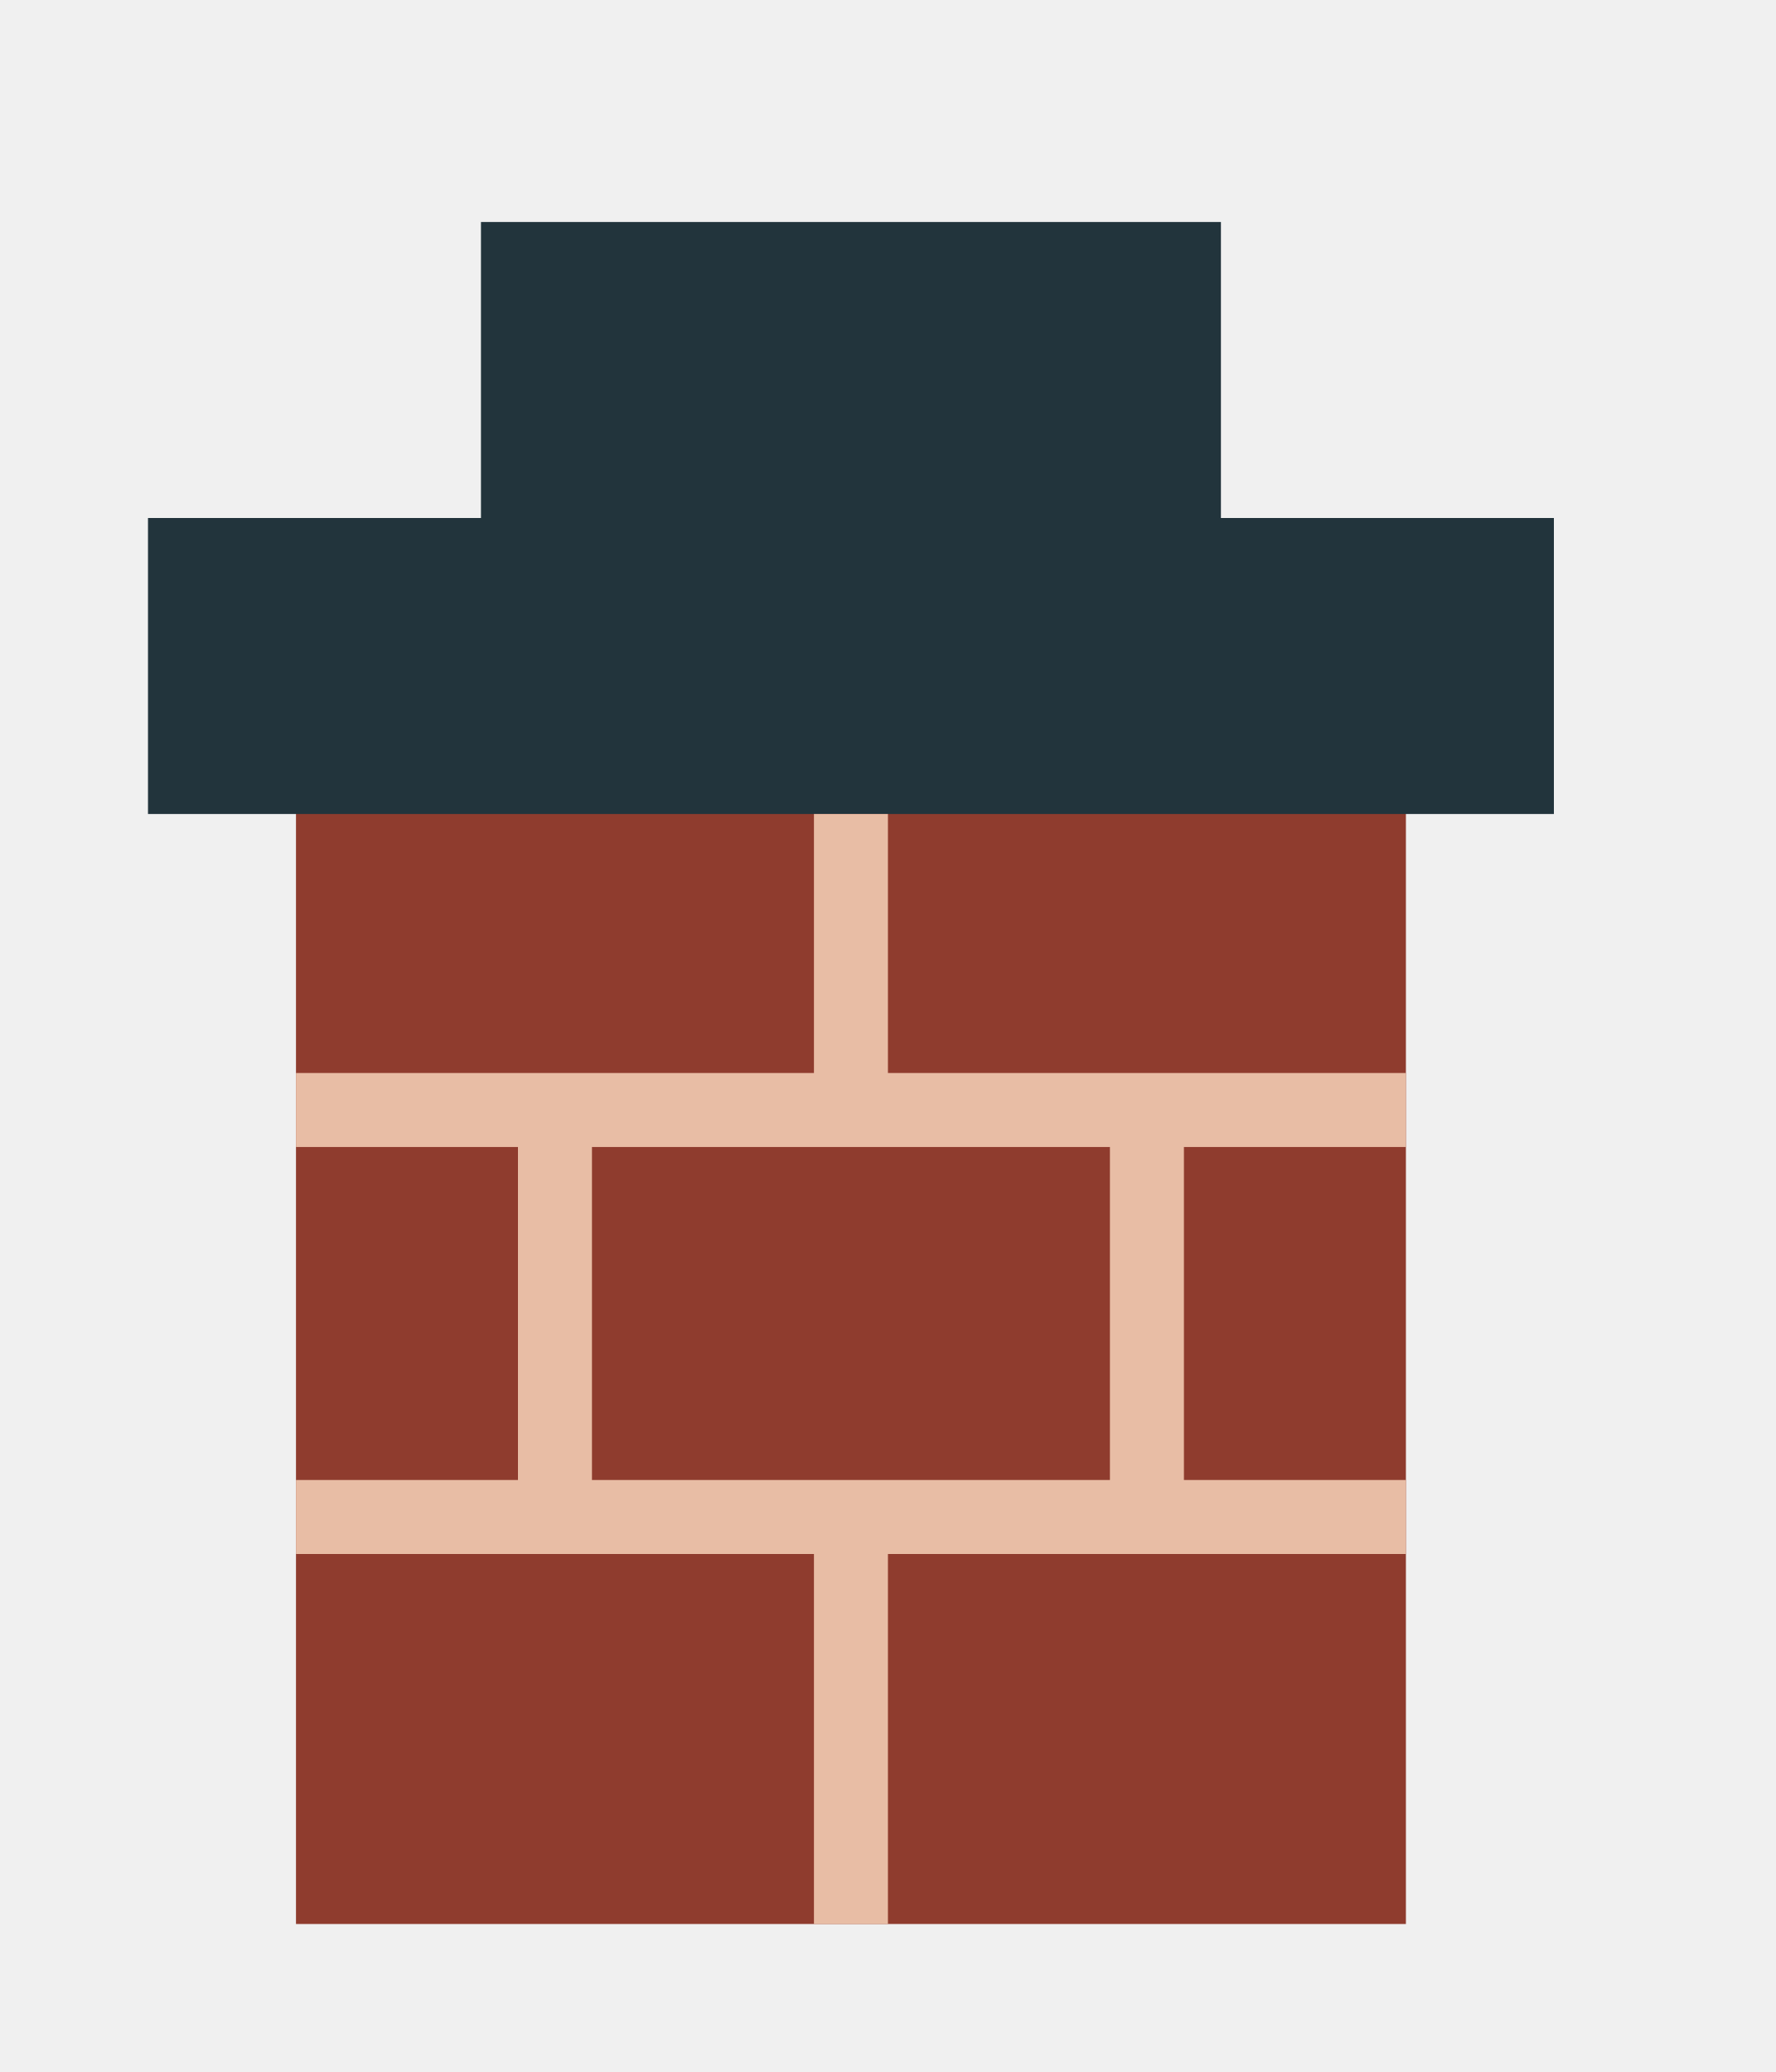
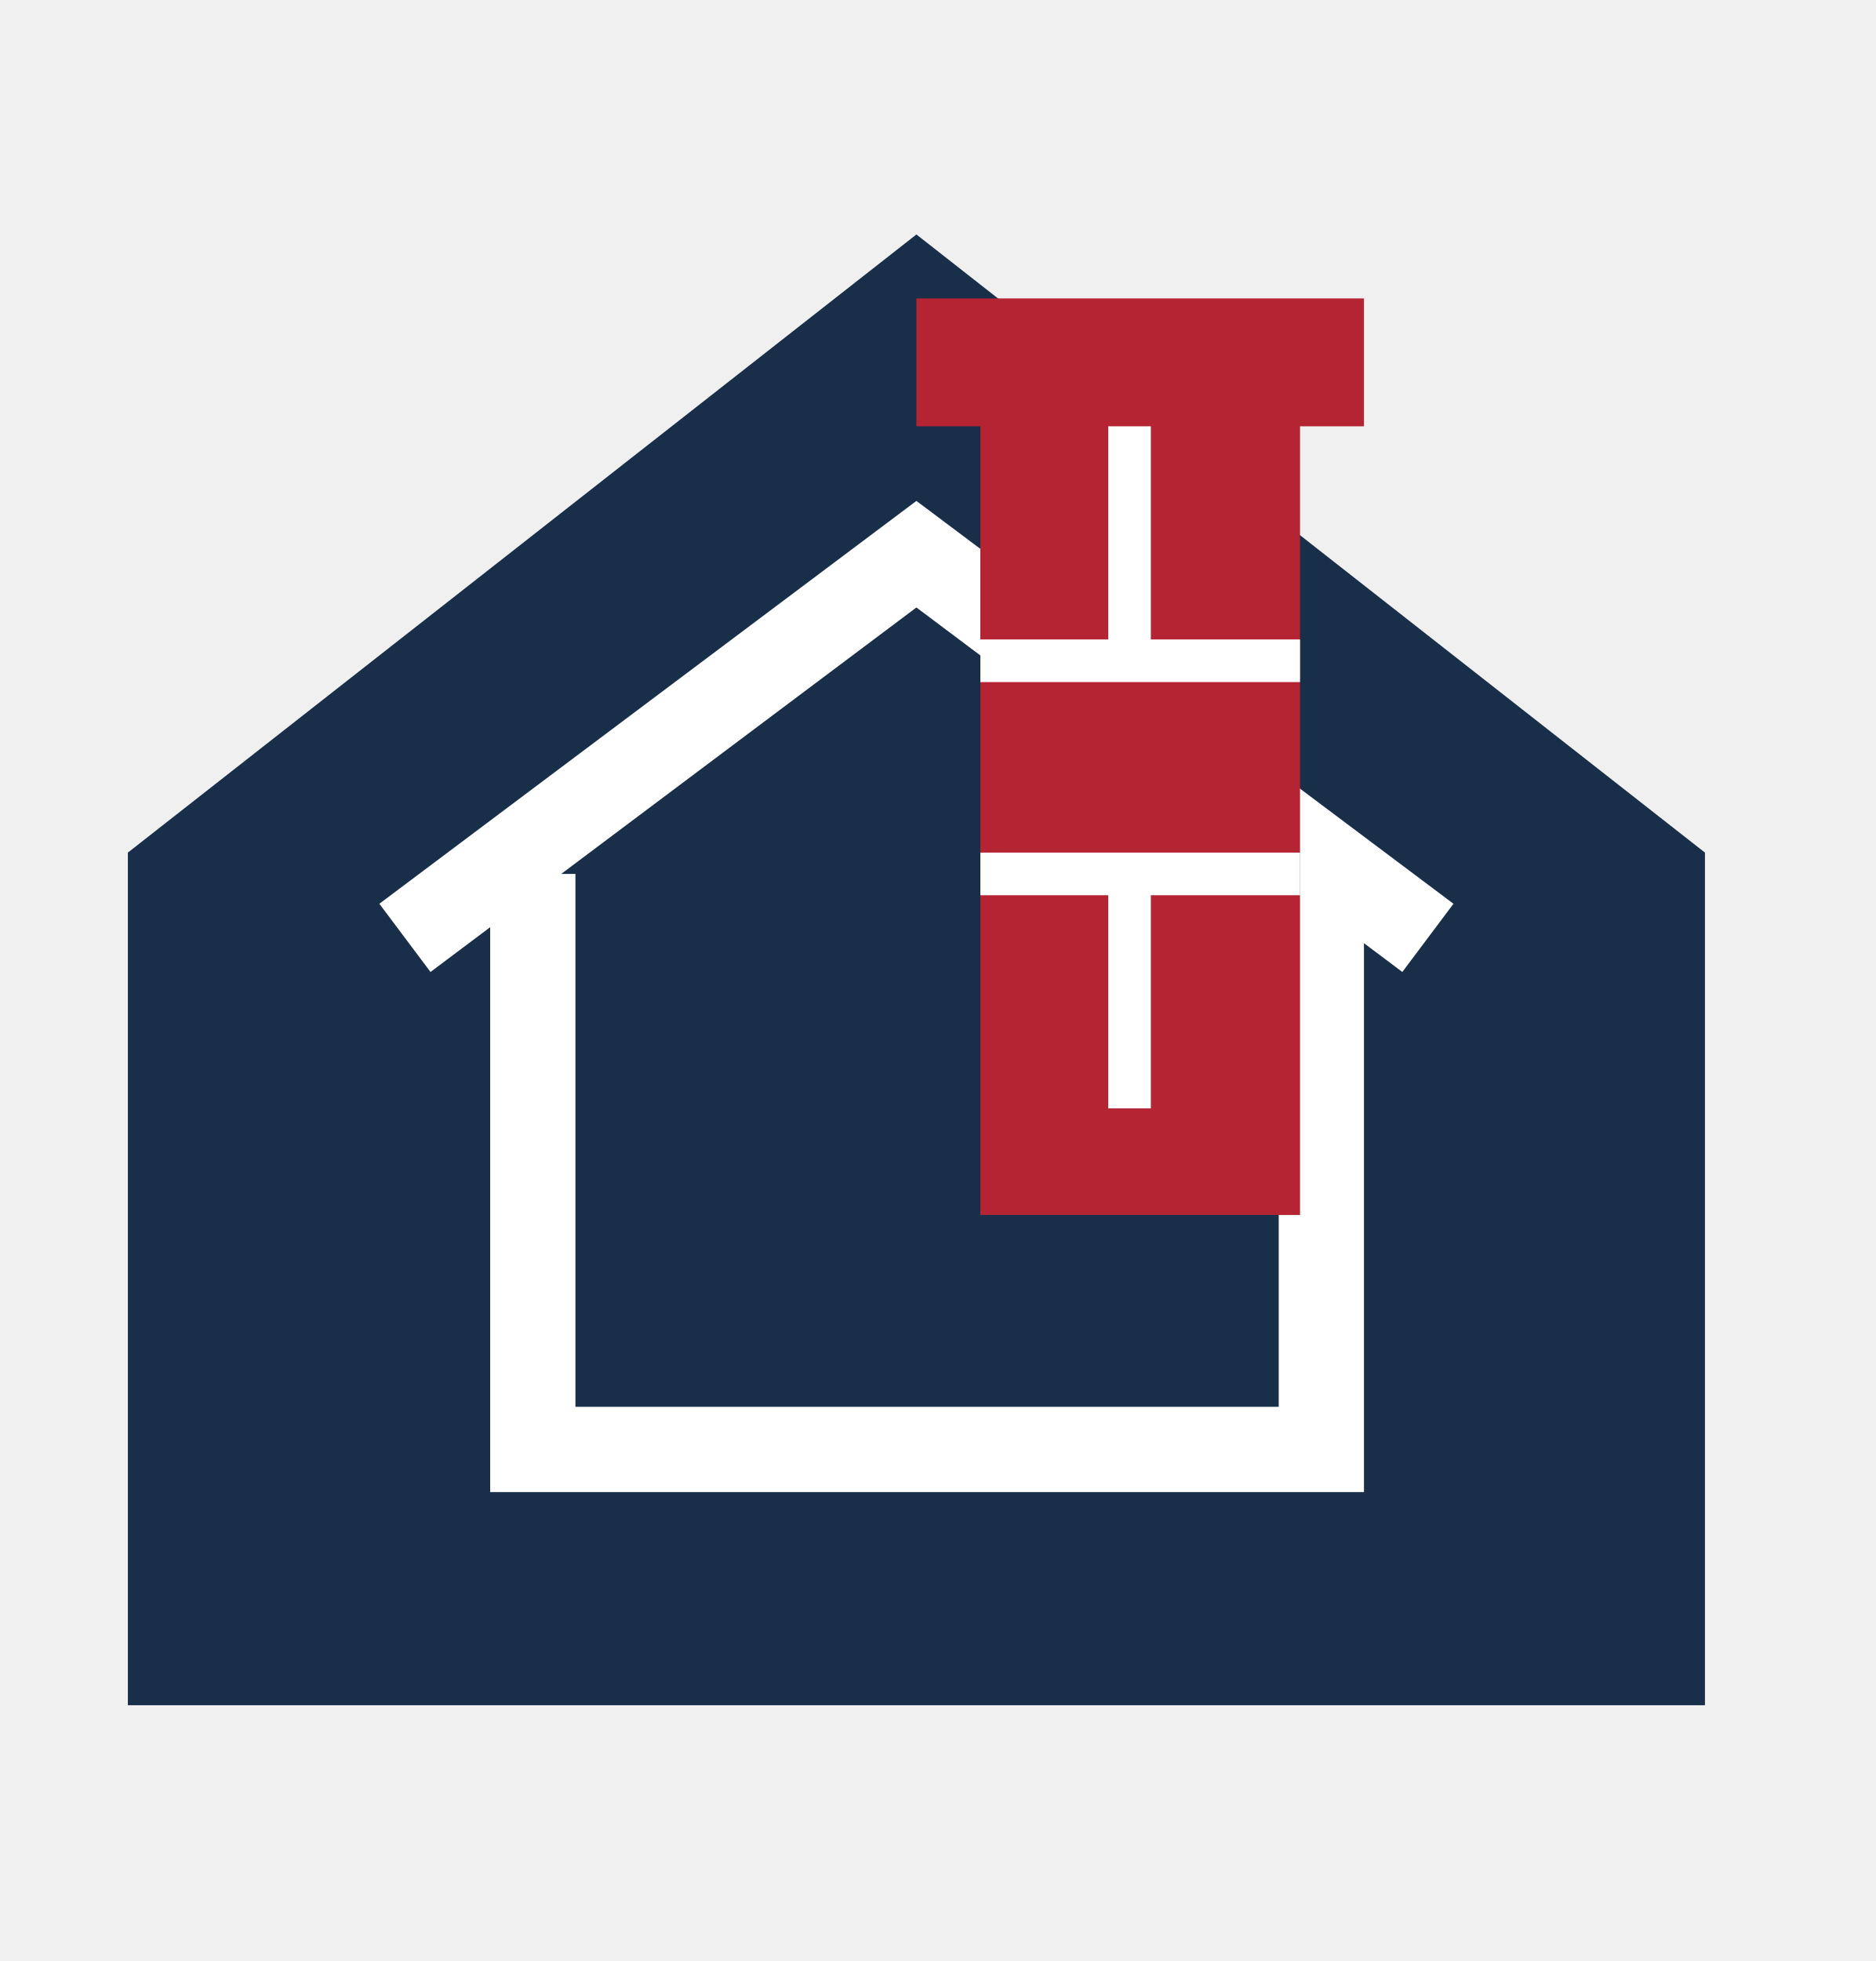
- <svg xmlns="http://www.w3.org/2000/svg" viewBox="0 0 48 56">
-   <path fill="#8f3c2e" d="M8 20h30v32H8z" />
-   <path fill="#22343c" d="M4 14h38v8H4zm9-8h20v8H13z" />
-   <path fill="none" stroke="#e8bda5" stroke-width="2" d="M8 30h30M8 41h30M23 22v8m-8 0v11m16-11v11m-8 0v11" />
+ <svg xmlns="http://www.w3.org/2000/svg" viewBox="0 0 88 92" role="img">
+   <path d="M6 40L43 11l37 29v40H6Z" fill="#182e49" />
+   <path d="M19 44L43 26l24 18M25 41v27h37V41" stroke="white" fill="none" stroke-width="4" />
+   <path d="M46 17h15v40H46Z" fill="#b52432" />
+   <path d="M43 14h21v6H43Z" fill="#b52432" />
+   <path d="M46 31h15m-15 10h15m-8-21v11m0 10v11" stroke="white" stroke-width="2" />
+   <text x="95" y="34" fill="#182e49" font-family="Arial,sans-serif" font-size="25" font-weight="800" letter-spacing="2">CHICAGO</text>
+   <text x="94" y="68" fill="#b52432" font-family="Arial,sans-serif" font-size="35" font-weight="900">CHIMNEY</text>
+   <text x="96" y="86" fill="#182e49" font-family="Arial,sans-serif" font-size="11" font-weight="700" letter-spacing="2.2">CHIMNEY CARE &amp; MASONRY</text>
</svg>
